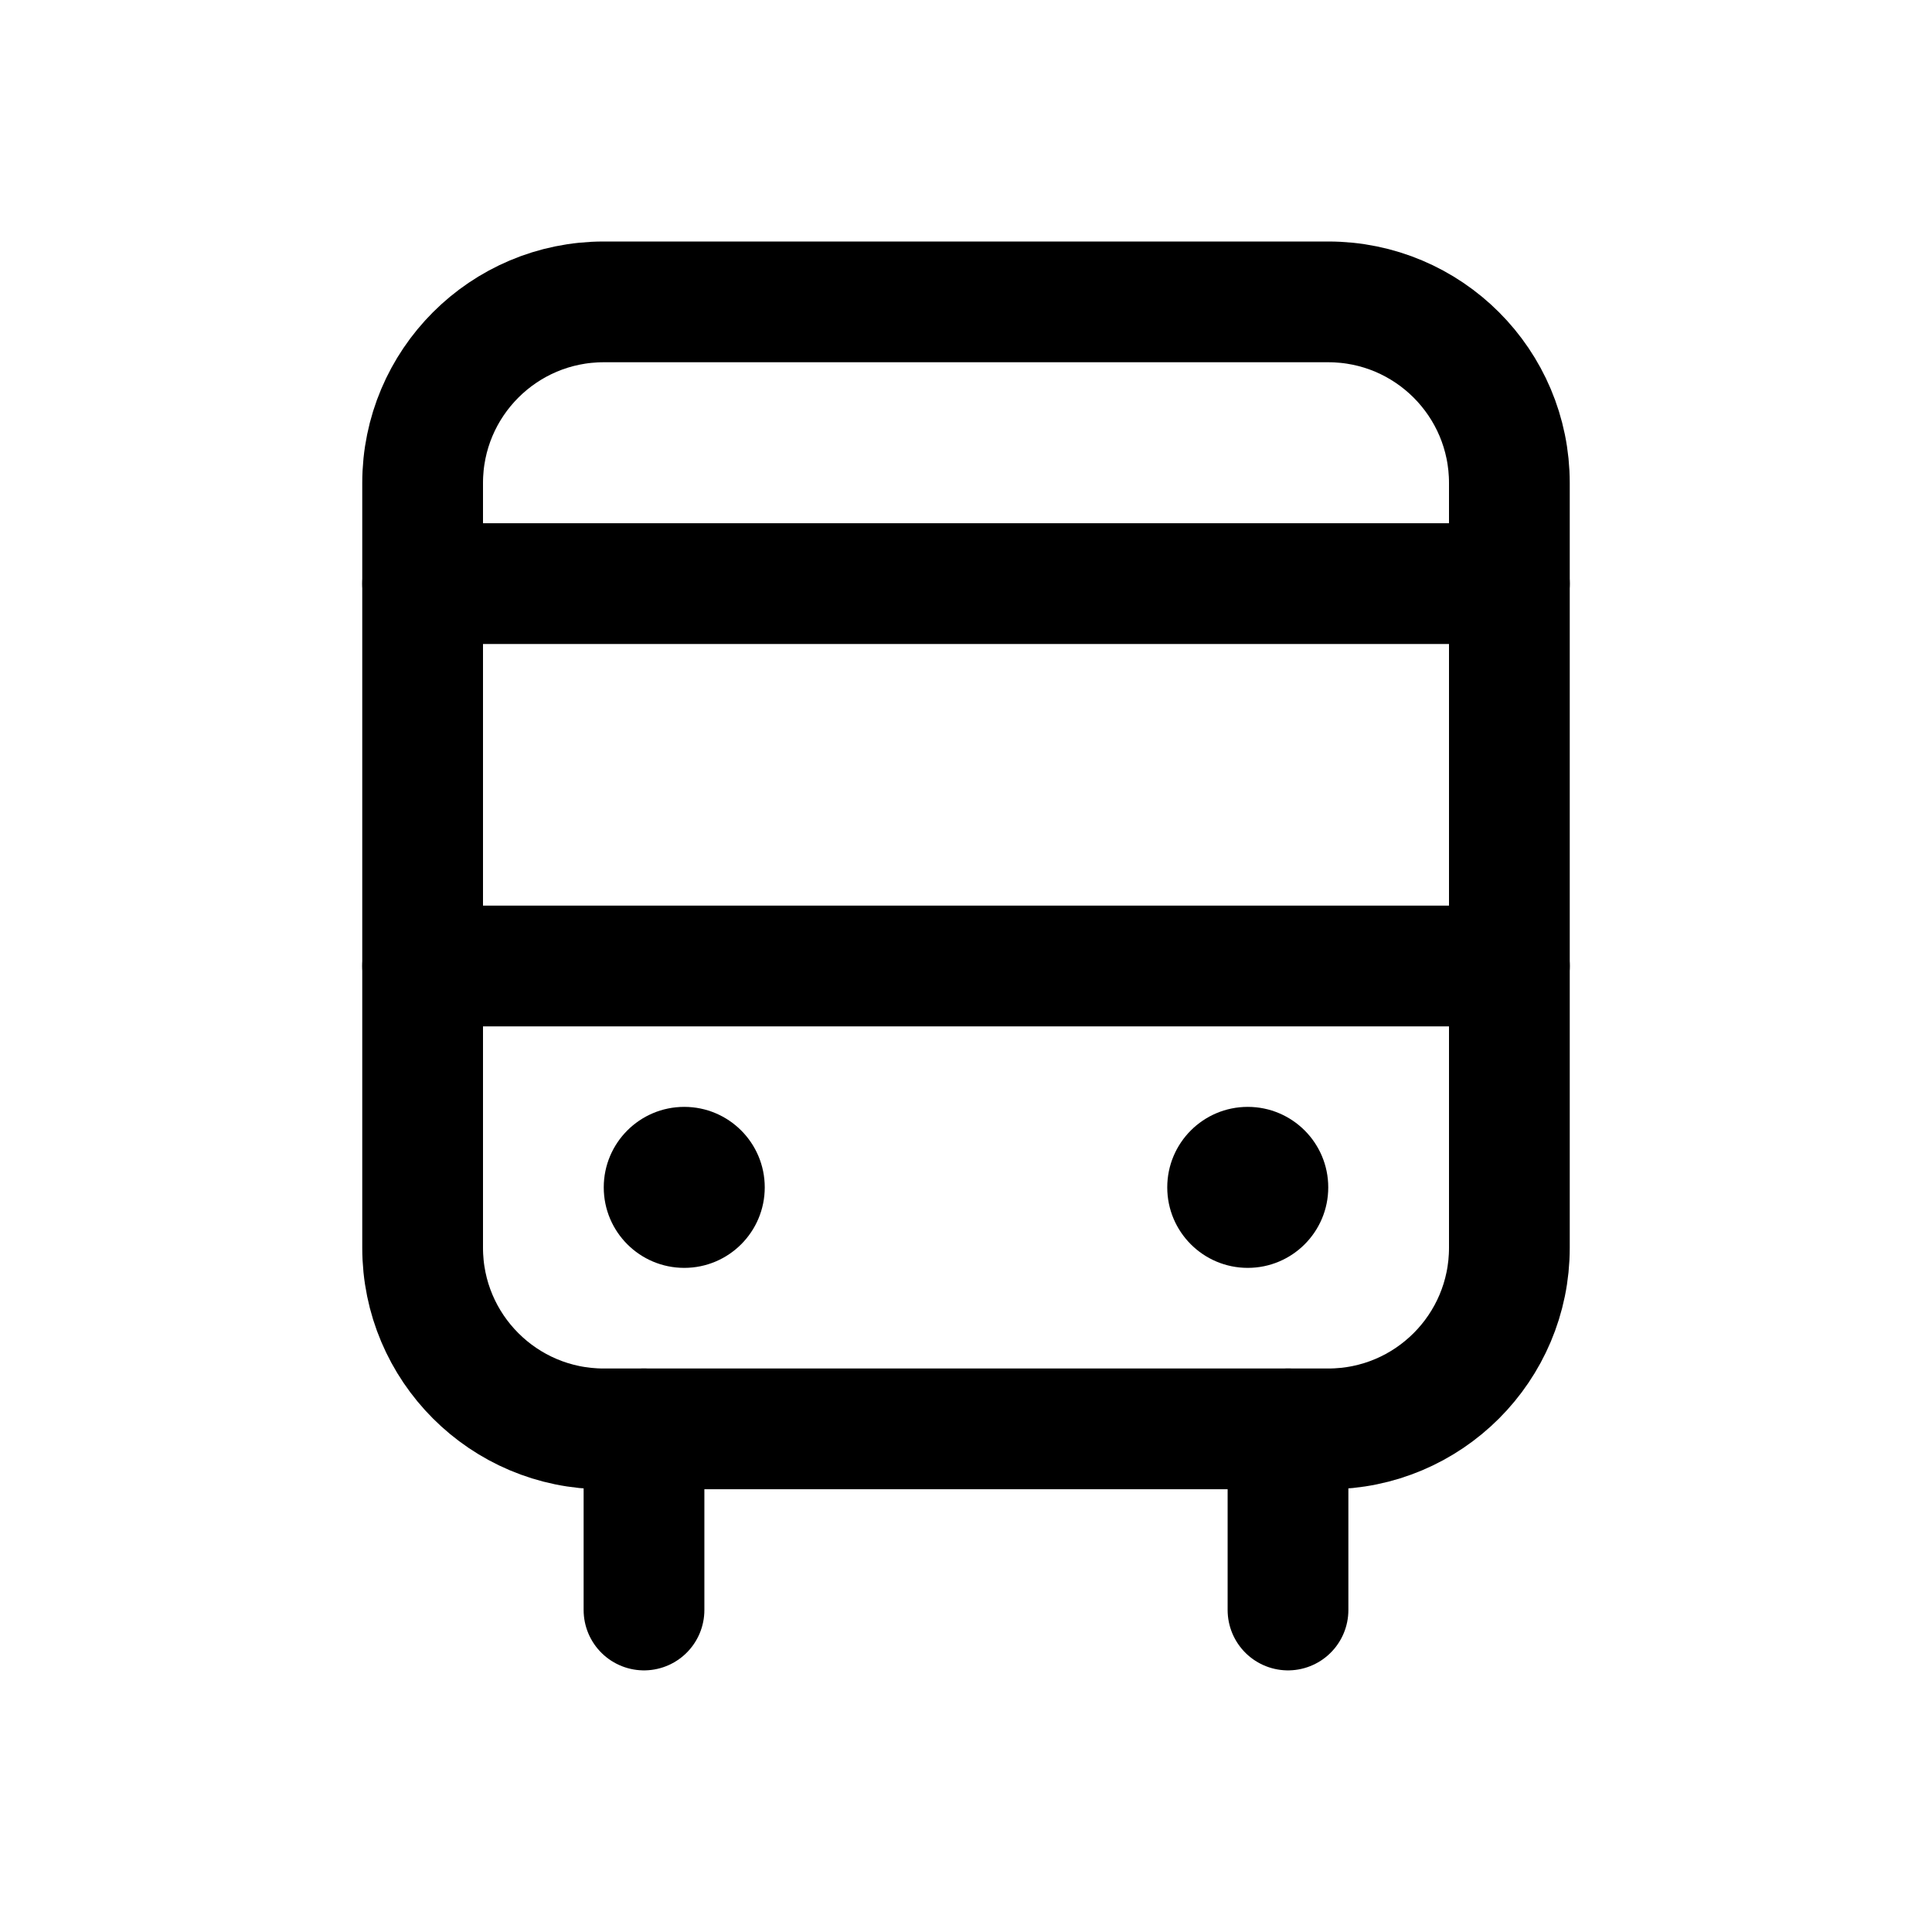
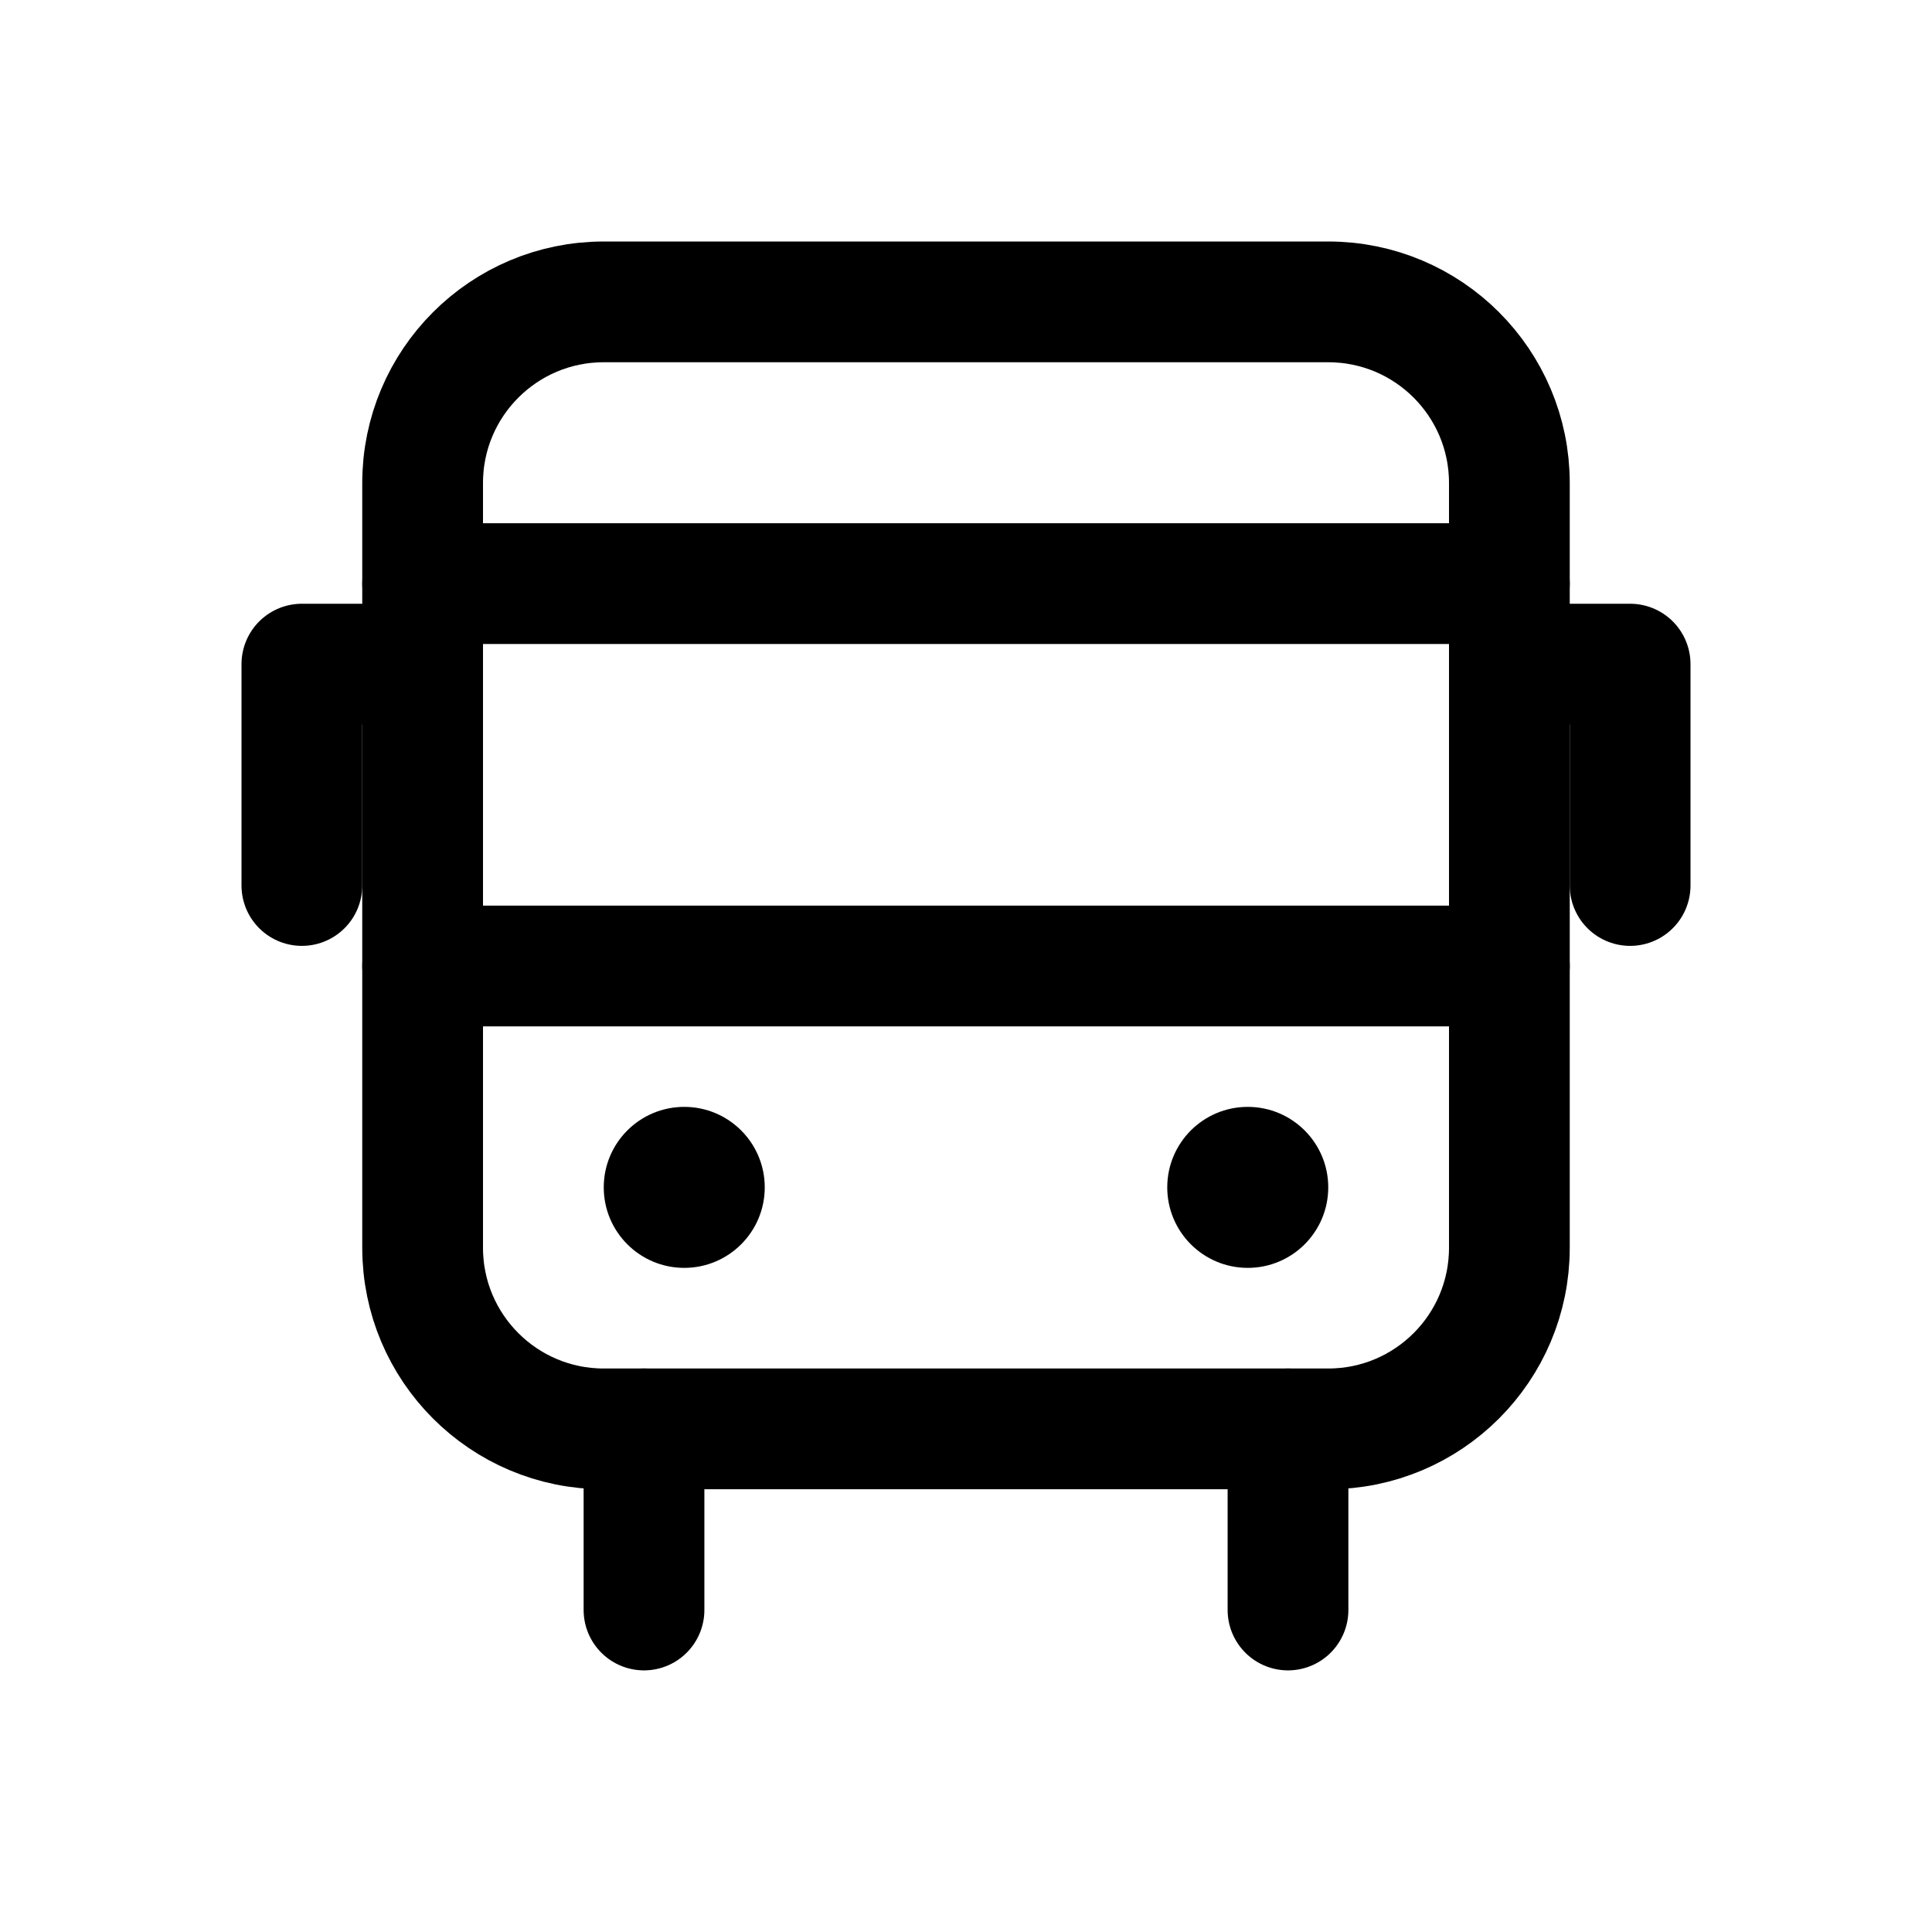
<svg xmlns="http://www.w3.org/2000/svg" viewBox="0 0 24 24" fill="none" stroke="currentColor" stroke-width="1.5" stroke-linecap="round" stroke-linejoin="round">
  <rect x="5.25" y="3.75" width="13.5" height="14" rx="2.25" />
  <path d="M5.25 7.25h13.5M5.25 12h13.5" />
+   <path d="M5.25 8.25H3.75V11M18.75 8.25h1.5V11" />
  <circle cx="8.5" cy="14.75" r="1" fill="currentColor" stroke="none" />
  <circle cx="15.5" cy="14.75" r="1" fill="currentColor" stroke="none" />
  <path d="M8 17.75v2.25M16 17.75v2.25" />
</svg>
